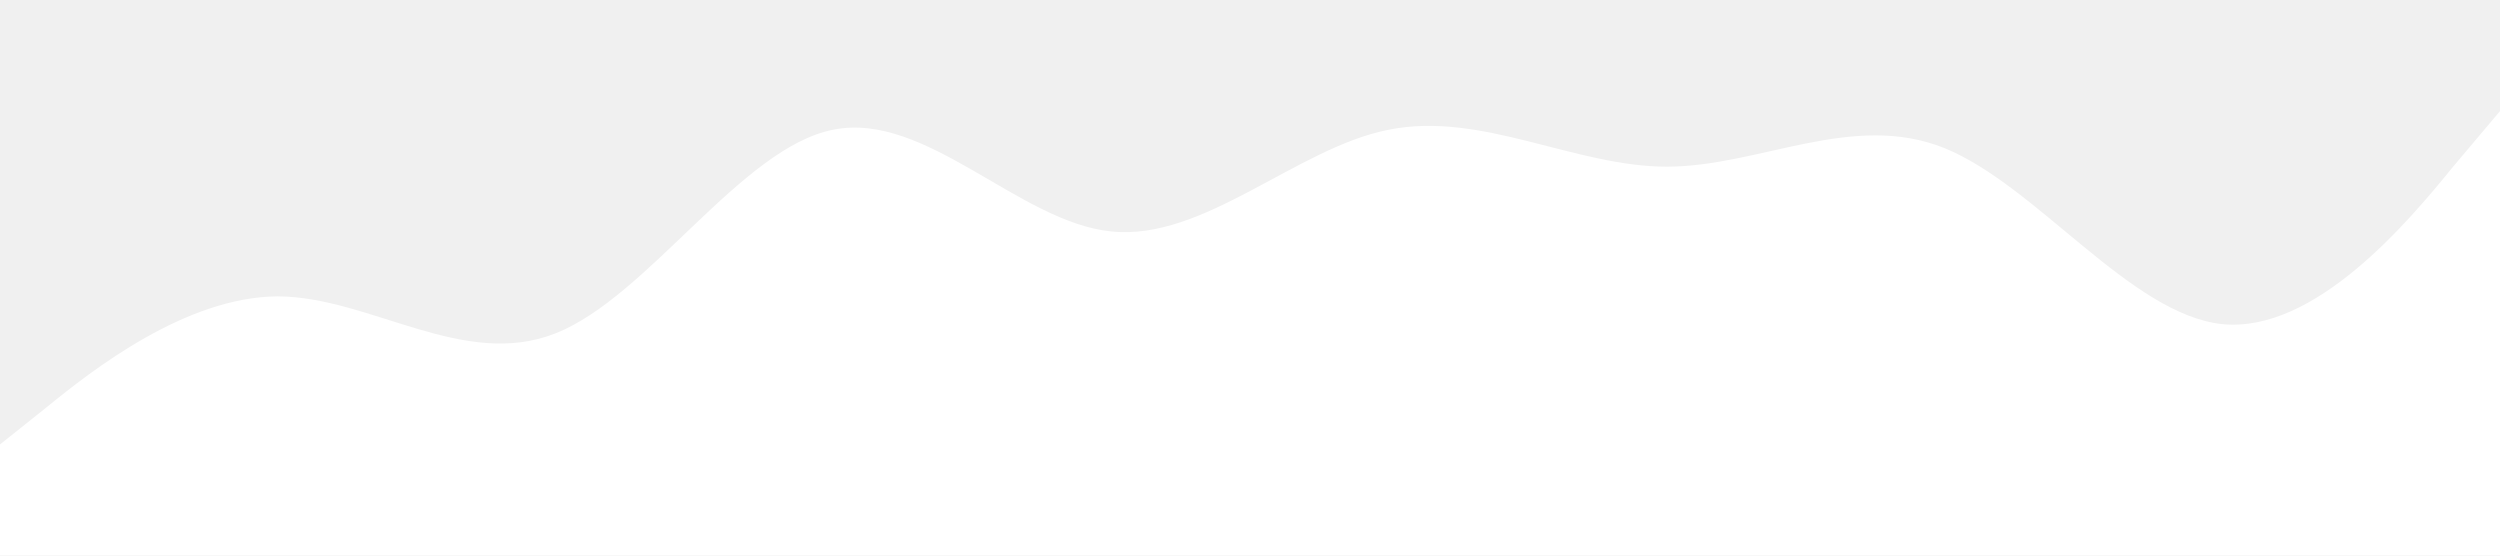
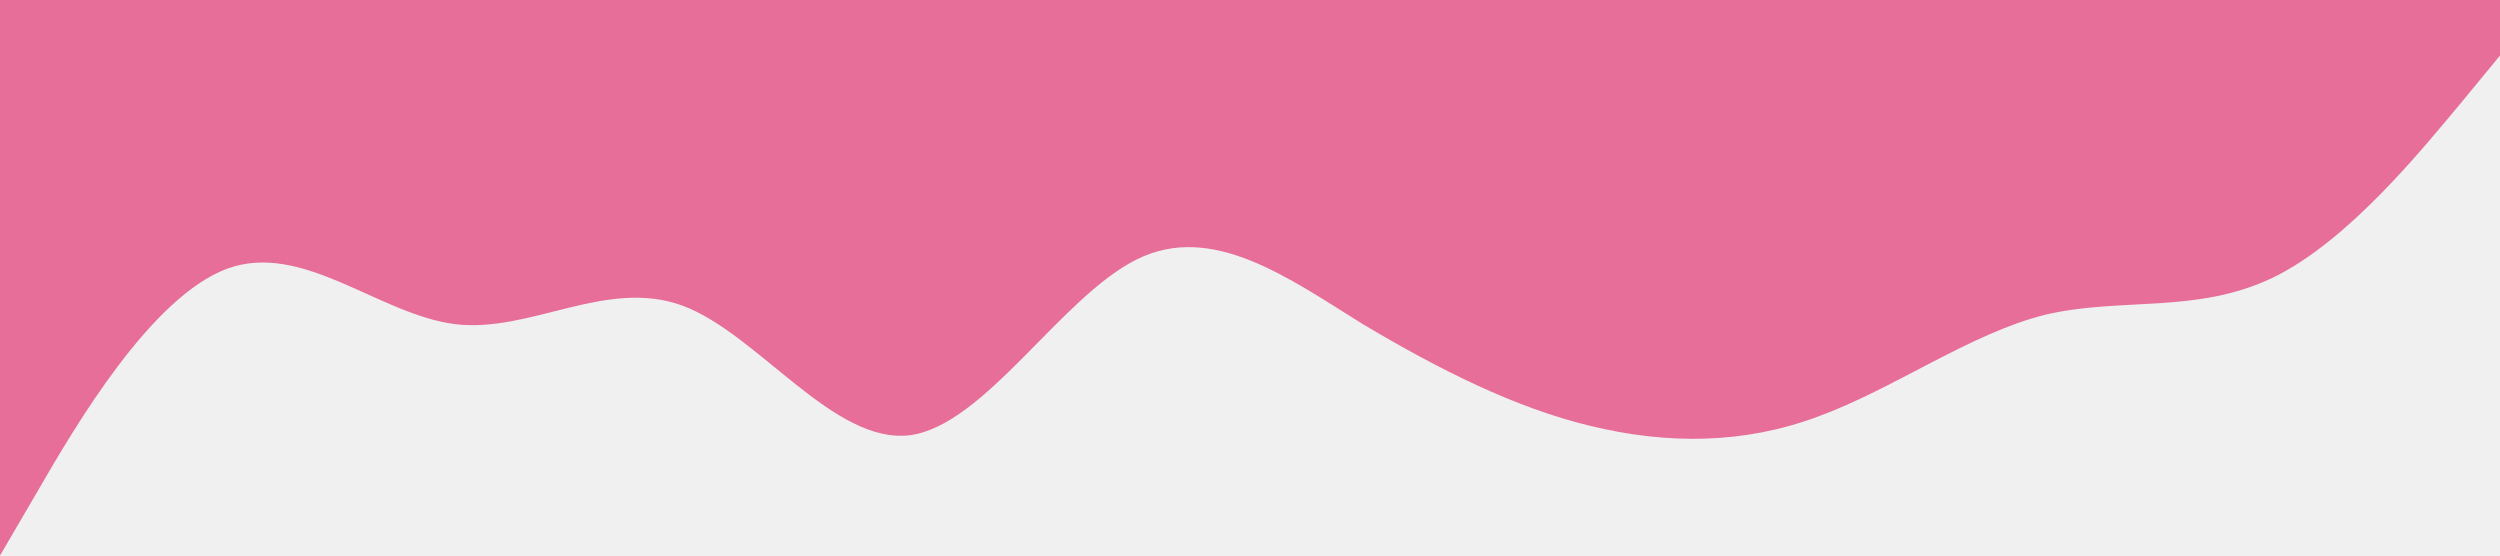
- <svg xmlns="http://www.w3.org/2000/svg" viewBox="0 0 1440 320" preserveAspectRation="none">
-   <path fill="#FFFFFF" fill-opacity="1" class="shape-fill" d="M0,256L26.7,234.7C53.3,213,107,171,160,170.7C213.3,171,267,213,320,192C373.3,171,427,85,480,74.7C533.3,64,587,128,640,133.3C693.3,139,747,85,800,74.7C853.3,64,907,96,960,96C1013.3,96,1067,64,1120,85.3C1173.3,107,1227,181,1280,186.7C1333.3,192,1387,128,1413,96L1440,64L1440,320L1413.3,320C1386.7,320,1333,320,1280,320C1226.7,320,1173,320,1120,320C1066.7,320,1013,320,960,320C906.7,320,853,320,800,320C746.7,320,693,320,640,320C586.7,320,533,320,480,320C426.7,320,373,320,320,320C266.7,320,213,320,160,320C106.7,320,53,320,27,320L0,320Z">
- </path>
+ <svg xmlns="http://www.w3.org/2000/svg" viewBox="0 0 1440 320">
+   <path fill="#e34c81ca" fill-opacity="1" d="M0,320L21.8,282.7C43.6,245,87,171,131,154.7C174.5,139,218,181,262,186.7C305.5,192,349,160,393,176C436.4,192,480,256,524,250.7C567.3,245,611,171,655,149.3C698.2,128,742,160,785,186.7C829.1,213,873,235,916,245.3C960,256,1004,256,1047,240C1090.9,224,1135,192,1178,181.3C1221.8,171,1265,181,1309,160C1352.7,139,1396,85,1418,58.7L1440,32L1440,0L1418.2,0C1396.4,0,1353,0,1309,0C1265.5,0,1222,0,1178,0C1134.5,0,1091,0,1047,0C1003.6,0,960,0,916,0C872.7,0,829,0,785,0C741.8,0,698,0,655,0C610.9,0,567,0,524,0C480,0,436,0,393,0C349.1,0,305,0,262,0C218.2,0,175,0,131,0C87.3,0,44,0,22,0L0,0Z" />
</svg>
